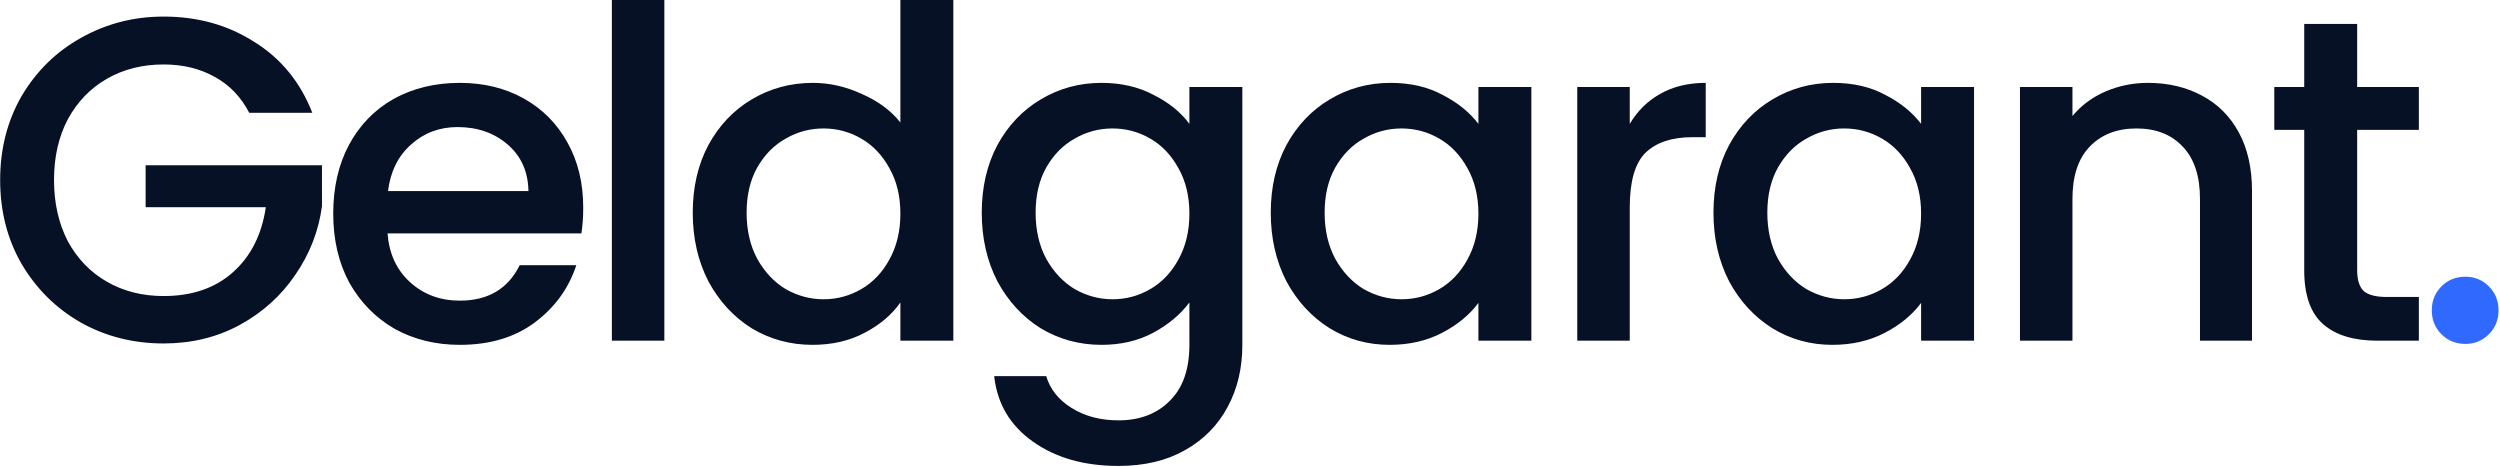
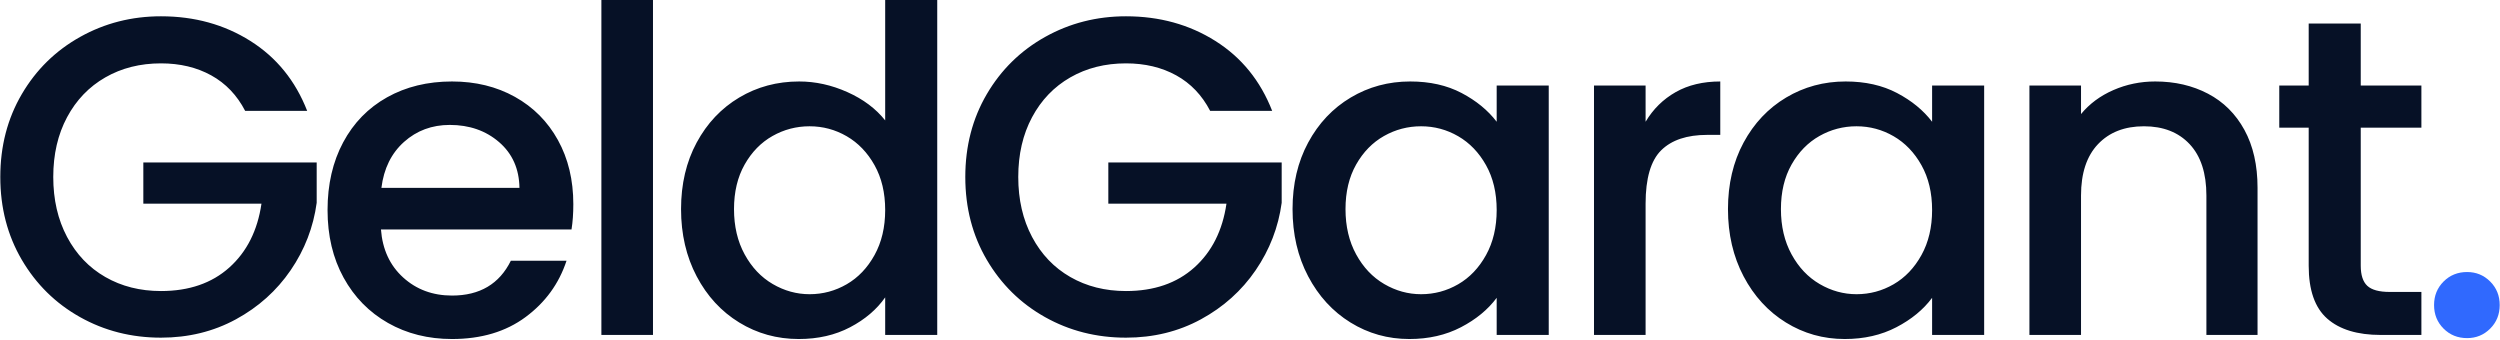
- <svg xmlns="http://www.w3.org/2000/svg" width="1629" height="304" viewBox="684 1383 1629 304" fill="none">
-   <path d="M846.4 1456.5C841 1446.1 833.5 1438.3 823.9 1433.1C814.3 1427.7 803.2 1425 790.6 1425C776.8 1425 764.5 1428.1 753.7 1434.3C742.9 1440.5 734.4 1449.3 728.2 1460.7C722.2 1472.1 719.2 1485.3 719.2 1500.3C719.2 1515.3 722.2 1528.6 728.2 1540.2C734.4 1551.6 742.9 1560.4 753.7 1566.6C764.5 1572.8 776.8 1575.9 790.6 1575.9C809.2 1575.9 824.3 1570.7 835.9 1560.3C847.5 1549.9 854.6 1535.8 857.2 1518H778.9V1490.7H893.8V1517.4C891.6 1533.6 885.8 1548.5 876.4 1562.1C867.2 1575.7 855.1 1586.6 840.1 1594.8C825.3 1602.8 808.8 1606.8 790.6 1606.8C771 1606.8 753.1 1602.3 736.9 1593.3C720.7 1584.1 707.8 1571.4 698.2 1555.2C688.8 1539 684.1 1520.7 684.1 1500.3C684.1 1479.9 688.8 1461.6 698.2 1445.4C707.8 1429.2 720.7 1416.6 736.9 1407.6C753.3 1398.4 771.2 1393.8 790.6 1393.8C812.8 1393.8 832.5 1399.3 849.7 1410.3C867.1 1421.1 879.7 1436.5 887.5 1456.5H846.4ZM1064.03 1518.3C1064.03 1524.5 1063.63 1530.1 1062.83 1535.1H936.531C937.531 1548.3 942.431 1558.9 951.231 1566.9C960.031 1574.9 970.831 1578.9 983.631 1578.9C1002.03 1578.9 1015.03 1571.2 1022.63 1555.8H1059.53C1054.53 1571 1045.43 1583.5 1032.23 1593.3C1019.23 1602.9 1003.03 1607.7 983.631 1607.7C967.831 1607.7 953.631 1604.2 941.031 1597.2C928.631 1590 918.831 1580 911.631 1567.2C904.631 1554.2 901.131 1539.2 901.131 1522.2C901.131 1505.2 904.531 1490.3 911.331 1477.5C918.331 1464.5 928.031 1454.5 940.431 1447.5C953.031 1440.5 967.431 1437 983.631 1437C999.231 1437 1013.13 1440.4 1025.33 1447.2C1037.53 1454 1047.03 1463.6 1053.83 1476C1060.63 1488.2 1064.03 1502.3 1064.03 1518.3ZM1028.33 1507.5C1028.13 1494.9 1023.63 1484.8 1014.83 1477.2C1006.03 1469.6 995.131 1465.8 982.131 1465.8C970.331 1465.8 960.231 1469.6 951.831 1477.2C943.431 1484.6 938.431 1494.7 936.831 1507.5H1028.33ZM1116.89 1383V1605H1082.69V1383H1116.89ZM1135.39 1521.6C1135.39 1505 1138.79 1490.3 1145.59 1477.5C1152.59 1464.7 1161.99 1454.8 1173.79 1447.8C1185.79 1440.6 1199.09 1437 1213.69 1437C1224.49 1437 1235.09 1439.4 1245.49 1444.2C1256.09 1448.8 1264.49 1455 1270.69 1462.8V1383H1305.19V1605H1270.69V1580.1C1265.09 1588.1 1257.29 1594.7 1247.29 1599.9C1237.49 1605.1 1226.19 1607.7 1213.39 1607.7C1198.99 1607.7 1185.79 1604.1 1173.79 1596.9C1161.99 1589.5 1152.59 1579.3 1145.59 1566.3C1138.79 1553.1 1135.39 1538.2 1135.39 1521.6ZM1270.69 1522.2C1270.69 1510.8 1268.29 1500.9 1263.49 1492.5C1258.89 1484.1 1252.79 1477.7 1245.19 1473.3C1237.59 1468.9 1229.39 1466.7 1220.59 1466.7C1211.79 1466.7 1203.59 1468.9 1195.99 1473.3C1188.39 1477.5 1182.19 1483.8 1177.39 1492.2C1172.79 1500.4 1170.49 1510.2 1170.49 1521.6C1170.49 1533 1172.79 1543 1177.39 1551.6C1182.19 1560.2 1188.39 1566.8 1195.99 1571.4C1203.79 1575.8 1211.99 1578 1220.59 1578C1229.39 1578 1237.59 1575.8 1245.19 1571.4C1252.79 1567 1258.89 1560.6 1263.49 1552.2C1268.29 1543.6 1270.69 1533.6 1270.69 1522.2ZM1401.71 1437C1414.51 1437 1425.81 1439.6 1435.61 1444.8C1445.61 1449.8 1453.41 1456.1 1459.01 1463.7V1439.7H1493.51V1607.7C1493.51 1622.9 1490.31 1636.4 1483.91 1648.2C1477.51 1660.2 1468.21 1669.6 1456.01 1676.4C1444.01 1683.2 1429.61 1686.6 1412.81 1686.6C1390.41 1686.6 1371.81 1681.3 1357.01 1670.7C1342.21 1660.3 1333.81 1646.1 1331.81 1628.1H1365.71C1368.31 1636.7 1373.81 1643.6 1382.21 1648.8C1390.81 1654.2 1401.01 1656.9 1412.81 1656.9C1426.61 1656.9 1437.71 1652.7 1446.11 1644.3C1454.71 1635.9 1459.01 1623.7 1459.01 1607.7V1580.1C1453.21 1587.9 1445.31 1594.5 1435.31 1599.9C1425.51 1605.1 1414.31 1607.7 1401.71 1607.7C1387.31 1607.7 1374.11 1604.1 1362.11 1596.9C1350.31 1589.5 1340.91 1579.3 1333.91 1566.3C1327.11 1553.1 1323.71 1538.2 1323.71 1521.6C1323.71 1505 1327.11 1490.3 1333.91 1477.5C1340.91 1464.7 1350.31 1454.8 1362.11 1447.8C1374.11 1440.6 1387.31 1437 1401.71 1437ZM1459.01 1522.2C1459.01 1510.8 1456.61 1500.9 1451.81 1492.5C1447.21 1484.1 1441.11 1477.7 1433.51 1473.3C1425.91 1468.9 1417.71 1466.7 1408.91 1466.7C1400.11 1466.7 1391.91 1468.9 1384.31 1473.3C1376.71 1477.5 1370.51 1483.8 1365.71 1492.2C1361.11 1500.4 1358.81 1510.2 1358.81 1521.6C1358.81 1533 1361.11 1543 1365.71 1551.6C1370.51 1560.2 1376.71 1566.8 1384.31 1571.4C1392.11 1575.8 1400.31 1578 1408.91 1578C1417.71 1578 1425.91 1575.8 1433.51 1571.4C1441.11 1567 1447.21 1560.6 1451.81 1552.2C1456.61 1543.6 1459.01 1533.6 1459.01 1522.2ZM1512.03 1521.6C1512.03 1505 1515.43 1490.3 1522.23 1477.5C1529.23 1464.7 1538.63 1454.8 1550.43 1447.8C1562.43 1440.6 1575.63 1437 1590.03 1437C1603.03 1437 1614.33 1439.6 1623.93 1444.8C1633.73 1449.8 1641.53 1456.1 1647.33 1463.7V1439.7H1681.83V1605H1647.33V1580.4C1641.53 1588.2 1633.63 1594.7 1623.63 1599.9C1613.63 1605.1 1602.23 1607.7 1589.43 1607.7C1575.23 1607.7 1562.23 1604.1 1550.43 1596.9C1538.63 1589.5 1529.23 1579.3 1522.23 1566.3C1515.43 1553.1 1512.03 1538.2 1512.03 1521.6ZM1647.33 1522.2C1647.33 1510.8 1644.93 1500.9 1640.13 1492.5C1635.53 1484.1 1629.43 1477.7 1621.83 1473.3C1614.23 1468.9 1606.03 1466.7 1597.23 1466.7C1588.43 1466.7 1580.23 1468.9 1572.63 1473.3C1565.03 1477.5 1558.83 1483.8 1554.03 1492.2C1549.43 1500.4 1547.13 1510.2 1547.13 1521.6C1547.13 1533 1549.43 1543 1554.03 1551.6C1558.83 1560.2 1565.03 1566.8 1572.63 1571.4C1580.43 1575.8 1588.63 1578 1597.23 1578C1606.03 1578 1614.23 1575.8 1621.83 1571.4C1629.43 1567 1635.53 1560.6 1640.13 1552.2C1644.93 1543.6 1647.33 1533.6 1647.33 1522.2ZM1745.95 1463.7C1750.95 1455.3 1757.55 1448.8 1765.75 1444.2C1774.15 1439.4 1784.05 1437 1795.45 1437V1472.4H1786.75C1773.35 1472.4 1763.15 1475.8 1756.15 1482.6C1749.35 1489.4 1745.95 1501.2 1745.95 1518V1605H1711.75V1439.7H1745.95V1463.7ZM1800.49 1521.6C1800.49 1505 1803.89 1490.3 1810.69 1477.5C1817.69 1464.7 1827.09 1454.8 1838.89 1447.8C1850.89 1440.6 1864.09 1437 1878.49 1437C1891.49 1437 1902.79 1439.6 1912.39 1444.8C1922.19 1449.8 1929.99 1456.1 1935.79 1463.7V1439.7H1970.29V1605H1935.79V1580.4C1929.99 1588.2 1922.09 1594.7 1912.09 1599.9C1902.09 1605.1 1890.69 1607.7 1877.89 1607.7C1863.69 1607.7 1850.69 1604.1 1838.89 1596.9C1827.09 1589.5 1817.69 1579.3 1810.69 1566.3C1803.89 1553.1 1800.49 1538.2 1800.49 1521.6ZM1935.79 1522.2C1935.79 1510.8 1933.39 1500.9 1928.59 1492.5C1923.99 1484.1 1917.89 1477.7 1910.29 1473.3C1902.69 1468.9 1894.49 1466.7 1885.69 1466.7C1876.89 1466.7 1868.69 1468.9 1861.09 1473.3C1853.49 1477.5 1847.29 1483.8 1842.49 1492.2C1837.89 1500.4 1835.59 1510.2 1835.59 1521.6C1835.59 1533 1837.89 1543 1842.49 1551.6C1847.29 1560.2 1853.49 1566.8 1861.09 1571.4C1868.89 1575.8 1877.09 1578 1885.69 1578C1894.49 1578 1902.69 1575.8 1910.29 1571.4C1917.89 1567 1923.99 1560.6 1928.59 1552.2C1933.39 1543.6 1935.79 1533.6 1935.79 1522.2ZM2083.61 1437C2096.61 1437 2108.21 1439.7 2118.41 1445.1C2128.81 1450.5 2136.91 1458.5 2142.71 1469.1C2148.51 1479.7 2151.41 1492.5 2151.41 1507.5V1605H2117.51V1512.6C2117.51 1497.8 2113.81 1486.5 2106.41 1478.7C2099.01 1470.7 2088.91 1466.7 2076.11 1466.7C2063.31 1466.7 2053.11 1470.7 2045.51 1478.7C2038.11 1486.5 2034.41 1497.8 2034.41 1512.6V1605H2000.21V1439.7H2034.41V1458.6C2040.01 1451.8 2047.11 1446.5 2055.71 1442.7C2064.51 1438.9 2073.81 1437 2083.61 1437ZM2219.93 1467.6V1559.1C2219.93 1565.3 2221.33 1569.8 2224.13 1572.6C2227.13 1575.2 2232.13 1576.5 2239.13 1576.5H2260.13V1605H2233.13C2217.73 1605 2205.93 1601.4 2197.73 1594.2C2189.53 1587 2185.43 1575.3 2185.43 1559.1V1467.6H2165.93V1439.7H2185.43V1398.6H2219.93V1439.7H2260.13V1467.6H2219.93Z" fill="#061126" />
-   <path d="M2290.45 1607.1C2284.25 1607.1 2279.05 1605 2274.85 1600.8C2270.65 1596.6 2268.55 1591.4 2268.55 1585.2C2268.55 1579 2270.65 1573.8 2274.85 1569.6C2279.05 1565.4 2284.25 1563.3 2290.45 1563.3C2296.45 1563.3 2301.55 1565.4 2305.75 1569.6C2309.95 1573.8 2312.05 1579 2312.05 1585.2C2312.05 1591.4 2309.95 1596.6 2305.75 1600.8C2301.55 1605 2296.45 1607.1 2290.45 1607.1Z" fill="#3069FE" />
+ <svg xmlns="http://www.w3.org/2000/svg" width="1657" height="225" viewBox="671.5 1383 1657 225" fill="none">
+   <g transform="translate(-12.4 0)">
+     <path d="M887.50 1456.50L846.40 1456.50Q838.30 1440.90 823.90 1432.95Q809.50 1425 790.60 1425L790.60 1425Q769.90 1425 753.70 1434.30Q737.50 1443.60 728.35 1460.70Q719.20 1477.80 719.20 1500.30L719.20 1500.30Q719.20 1522.80 728.35 1540.05Q737.50 1557.30 753.70 1566.60Q769.90 1575.90 790.60 1575.90L790.60 1575.90Q818.50 1575.90 835.90 1560.30Q853.30 1544.70 857.20 1518L857.20 1518L778.90 1518L778.90 1490.70L893.80 1490.70L893.80 1517.40Q890.50 1541.70 876.55 1562.10Q862.60 1582.50 840.25 1594.65Q817.90 1606.80 790.60 1606.80L790.60 1606.80Q761.20 1606.80 736.90 1593.15Q712.60 1579.50 698.35 1555.20Q684.10 1530.90 684.10 1500.30L684.10 1500.30Q684.10 1469.70 698.35 1445.40Q712.60 1421.10 737.05 1407.45Q761.50 1393.80 790.60 1393.80L790.60 1393.80Q823.90 1393.80 849.85 1410.15Q875.80 1426.50 887.50 1456.50L887.50 1456.50ZM1063.90 1518.30Q1063.90 1527.60 1062.70 1535.10L1062.70 1535.10L936.40 1535.10Q937.90 1554.90 951.10 1566.90Q964.30 1578.90 983.50 1578.90L983.50 1578.90Q1011.10 1578.90 1022.50 1555.80L1022.50 1555.80L1059.40 1555.80Q1051.90 1578.60 1032.25 1593.15Q1012.60 1607.70 983.50 1607.70L983.50 1607.70Q959.80 1607.70 941.05 1597.05Q922.30 1586.40 911.65 1567.05Q901 1547.70 901 1522.20L901 1522.20Q901 1496.70 911.35 1477.35Q921.70 1458 940.45 1447.50Q959.20 1437 983.50 1437L983.50 1437Q1006.90 1437 1025.20 1447.20Q1043.50 1457.40 1053.70 1475.85Q1063.90 1494.30 1063.90 1518.30L1063.90 1518.30ZM936.70 1507.50L1028.20 1507.50Q1027.90 1488.60 1014.70 1477.20Q1001.50 1465.80 982 1465.80L982 1465.80Q964.30 1465.80 951.70 1477.05Q939.10 1488.30 936.70 1507.50L936.70 1507.50ZM1082.50 1383L1116.70 1383L1116.70 1605L1082.50 1605L1082.50 1383ZM1135.30 1521.60Q1135.30 1496.70 1145.65 1477.50Q1156 1458.30 1173.85 1447.65Q1191.70 1437 1213.60 1437L1213.60 1437Q1229.80 1437 1245.55 1444.05Q1261.30 1451.10 1270.60 1462.80L1270.60 1462.80L1270.60 1383L1305.10 1383L1305.10 1605L1270.60 1605L1270.60 1580.10Q1262.20 1592.10 1247.35 1599.90Q1232.50 1607.70 1213.30 1607.70L1213.30 1607.70Q1191.70 1607.70 1173.85 1596.75Q1156 1585.80 1145.65 1566.15Q1135.30 1546.50 1135.30 1521.60L1135.30 1521.60ZM1270.60 1522.20Q1270.60 1505.10 1263.55 1492.50Q1256.50 1479.90 1245.10 1473.30Q1233.70 1466.70 1220.50 1466.70L1220.50 1466.70Q1207.30 1466.70 1195.90 1473.15Q1184.50 1479.60 1177.45 1492.05Q1170.40 1504.50 1170.40 1521.60L1170.40 1521.60Q1170.40 1538.70 1177.45 1551.60Q1184.50 1564.50 1196.05 1571.25Q1207.60 1578 1220.50 1578L1220.50 1578Q1233.70 1578 1245.10 1571.40Q1256.50 1564.80 1263.55 1552.05Q1270.60 1539.30 1270.60 1522.20L1270.60 1522.20ZM1527.10 1456.50L1486.00 1456.50Q1477.90 1440.90 1463.50 1432.95Q1449.10 1425 1430.20 1425L1430.20 1425Q1409.50 1425 1393.30 1434.30Q1377.10 1443.60 1367.95 1460.70Q1358.80 1477.80 1358.80 1500.30L1358.80 1500.30Q1358.80 1522.80 1367.95 1540.05Q1377.10 1557.30 1393.30 1566.60Q1409.50 1575.90 1430.20 1575.90L1430.20 1575.90Q1458.10 1575.90 1475.50 1560.30Q1492.90 1544.70 1496.80 1518L1496.80 1518L1418.50 1518L1418.50 1490.70L1533.40 1490.70L1533.40 1517.40Q1530.10 1541.70 1516.15 1562.10Q1502.20 1582.50 1479.85 1594.65Q1457.50 1606.80 1430.20 1606.80L1430.20 1606.80Q1400.80 1606.80 1376.50 1593.15Q1352.20 1579.50 1337.95 1555.20Q1323.70 1530.90 1323.70 1500.30L1323.70 1500.30Q1323.70 1469.70 1337.95 1445.40Q1352.20 1421.10 1376.65 1407.45Q1401.10 1393.80 1430.20 1393.80L1430.20 1393.80Q1463.50 1393.80 1489.45 1410.15Q1515.40 1426.50 1527.10 1456.50L1527.10 1456.50ZM1540.60 1521.60Q1540.60 1496.70 1550.95 1477.50Q1561.30 1458.30 1579.15 1447.65Q1597 1437 1618.60 1437L1618.60 1437Q1638.10 1437 1652.65 1444.65Q1667.20 1452.30 1675.90 1463.70L1675.90 1463.70L1675.90 1439.70L1710.40 1439.70L1710.40 1605L1675.90 1605L1675.90 1580.40Q1667.20 1592.10 1652.20 1599.90Q1637.20 1607.70 1618 1607.70L1618 1607.70Q1596.70 1607.70 1579 1596.75Q1561.30 1585.80 1550.95 1566.15Q1540.60 1546.50 1540.60 1521.60L1540.60 1521.60ZM1675.90 1522.20Q1675.90 1505.10 1668.85 1492.50Q1661.80 1479.90 1650.40 1473.30Q1639 1466.70 1625.80 1466.70L1625.80 1466.70Q1612.60 1466.70 1601.20 1473.15Q1589.80 1479.60 1582.75 1492.05Q1575.70 1504.50 1575.70 1521.60L1575.70 1521.60Q1575.70 1538.70 1582.75 1551.60Q1589.80 1564.50 1601.35 1571.25Q1612.90 1578 1625.80 1578L1625.80 1578Q1639 1578 1650.40 1571.40Q1661.80 1564.80 1668.85 1552.05Q1675.90 1539.30 1675.90 1522.20L1675.90 1522.20ZM1774.60 1463.70Q1782.10 1451.10 1794.55 1444.05Q1807 1437 1824.10 1437L1824.10 1437L1824.10 1472.40L1815.40 1472.40Q1795.30 1472.40 1784.95 1482.60Q1774.60 1492.80 1774.60 1518L1774.60 1518L1774.60 1605L1740.40 1605L1740.40 1439.70L1774.60 1439.70L1774.60 1463.70ZM1829.20 1521.60Q1829.20 1496.70 1839.55 1477.50Q1849.90 1458.30 1867.75 1447.65Q1885.60 1437 1907.20 1437L1907.20 1437Q1926.70 1437 1941.25 1444.65Q1955.80 1452.30 1964.50 1463.70L1964.50 1463.70L1964.50 1439.70L1999.00 1439.70L1999.00 1605L1964.50 1605L1964.50 1580.40Q1955.80 1592.10 1940.80 1599.90Q1925.80 1607.70 1906.60 1607.70L1906.60 1607.70Q1885.30 1607.70 1867.60 1596.75Q1849.90 1585.80 1839.55 1566.15Q1829.20 1546.50 1829.20 1521.60L1829.20 1521.60ZM1964.50 1522.20Q1964.50 1505.10 1957.45 1492.50Q1950.40 1479.90 1939.00 1473.30Q1927.60 1466.70 1914.40 1466.70L1914.40 1466.70Q1901.20 1466.70 1889.80 1473.15Q1878.40 1479.60 1871.35 1492.05Q1864.30 1504.50 1864.30 1521.60L1864.30 1521.60Q1864.30 1538.70 1871.35 1551.60Q1878.40 1564.50 1889.95 1571.25Q1901.50 1578 1914.40 1578L1914.40 1578Q1927.60 1578 1939.00 1571.40Q1950.40 1564.80 1957.45 1552.05Q1964.50 1539.30 1964.50 1522.20L1964.50 1522.20ZM2112.40 1437Q2131.90 1437 2147.35 1445.10Q2162.80 1453.20 2171.50 1469.10Q2180.20 1485 2180.20 1507.50L2180.20 1507.50L2180.20 1605L2146.30 1605L2146.30 1512.60Q2146.30 1490.40 2135.20 1478.55Q2124.10 1466.70 2104.90 1466.70L2104.90 1466.70Q2085.70 1466.70 2074.45 1478.55Q2063.20 1490.40 2063.20 1512.60L2063.20 1512.60L2063.20 1605L2029.00 1605L2029.00 1439.70L2063.20 1439.70L2063.20 1458.60Q2071.60 1448.40 2084.65 1442.70Q2097.70 1437 2112.40 1437L2112.40 1437ZM2288.80 1467.60L2248.60 1467.60L2248.60 1559.10Q2248.60 1568.40 2252.95 1572.45Q2257.30 1576.50 2267.80 1576.50L2267.80 1576.50L2288.80 1576.50L2288.80 1605L2261.80 1605Q2238.70 1605 2226.40 1594.20Q2214.10 1583.40 2214.10 1559.10L2214.10 1559.10L2214.10 1467.60L2194.60 1467.60L2194.60 1439.70L2214.10 1439.70L2214.10 1398.60L2248.60 1398.60L2248.60 1439.70L2288.80 1439.70L2288.80 1467.60Z" fill="#061126" />
+     <path d="M2319.10 1607.10Q2309.80 1607.10 2303.50 1600.80Q2297.20 1594.50 2297.20 1585.20L2297.20 1585.20Q2297.20 1575.90 2303.50 1569.60Q2309.80 1563.30 2319.10 1563.30L2319.10 1563.30Q2328.10 1563.30 2334.40 1569.60Q2340.70 1575.90 2340.70 1585.20L2340.70 1585.20Q2340.70 1594.50 2334.40 1600.80Q2328.10 1607.10 2319.10 1607.10L2319.10 1607.10Z" fill="#3069FE" />
+   </g>
</svg>
